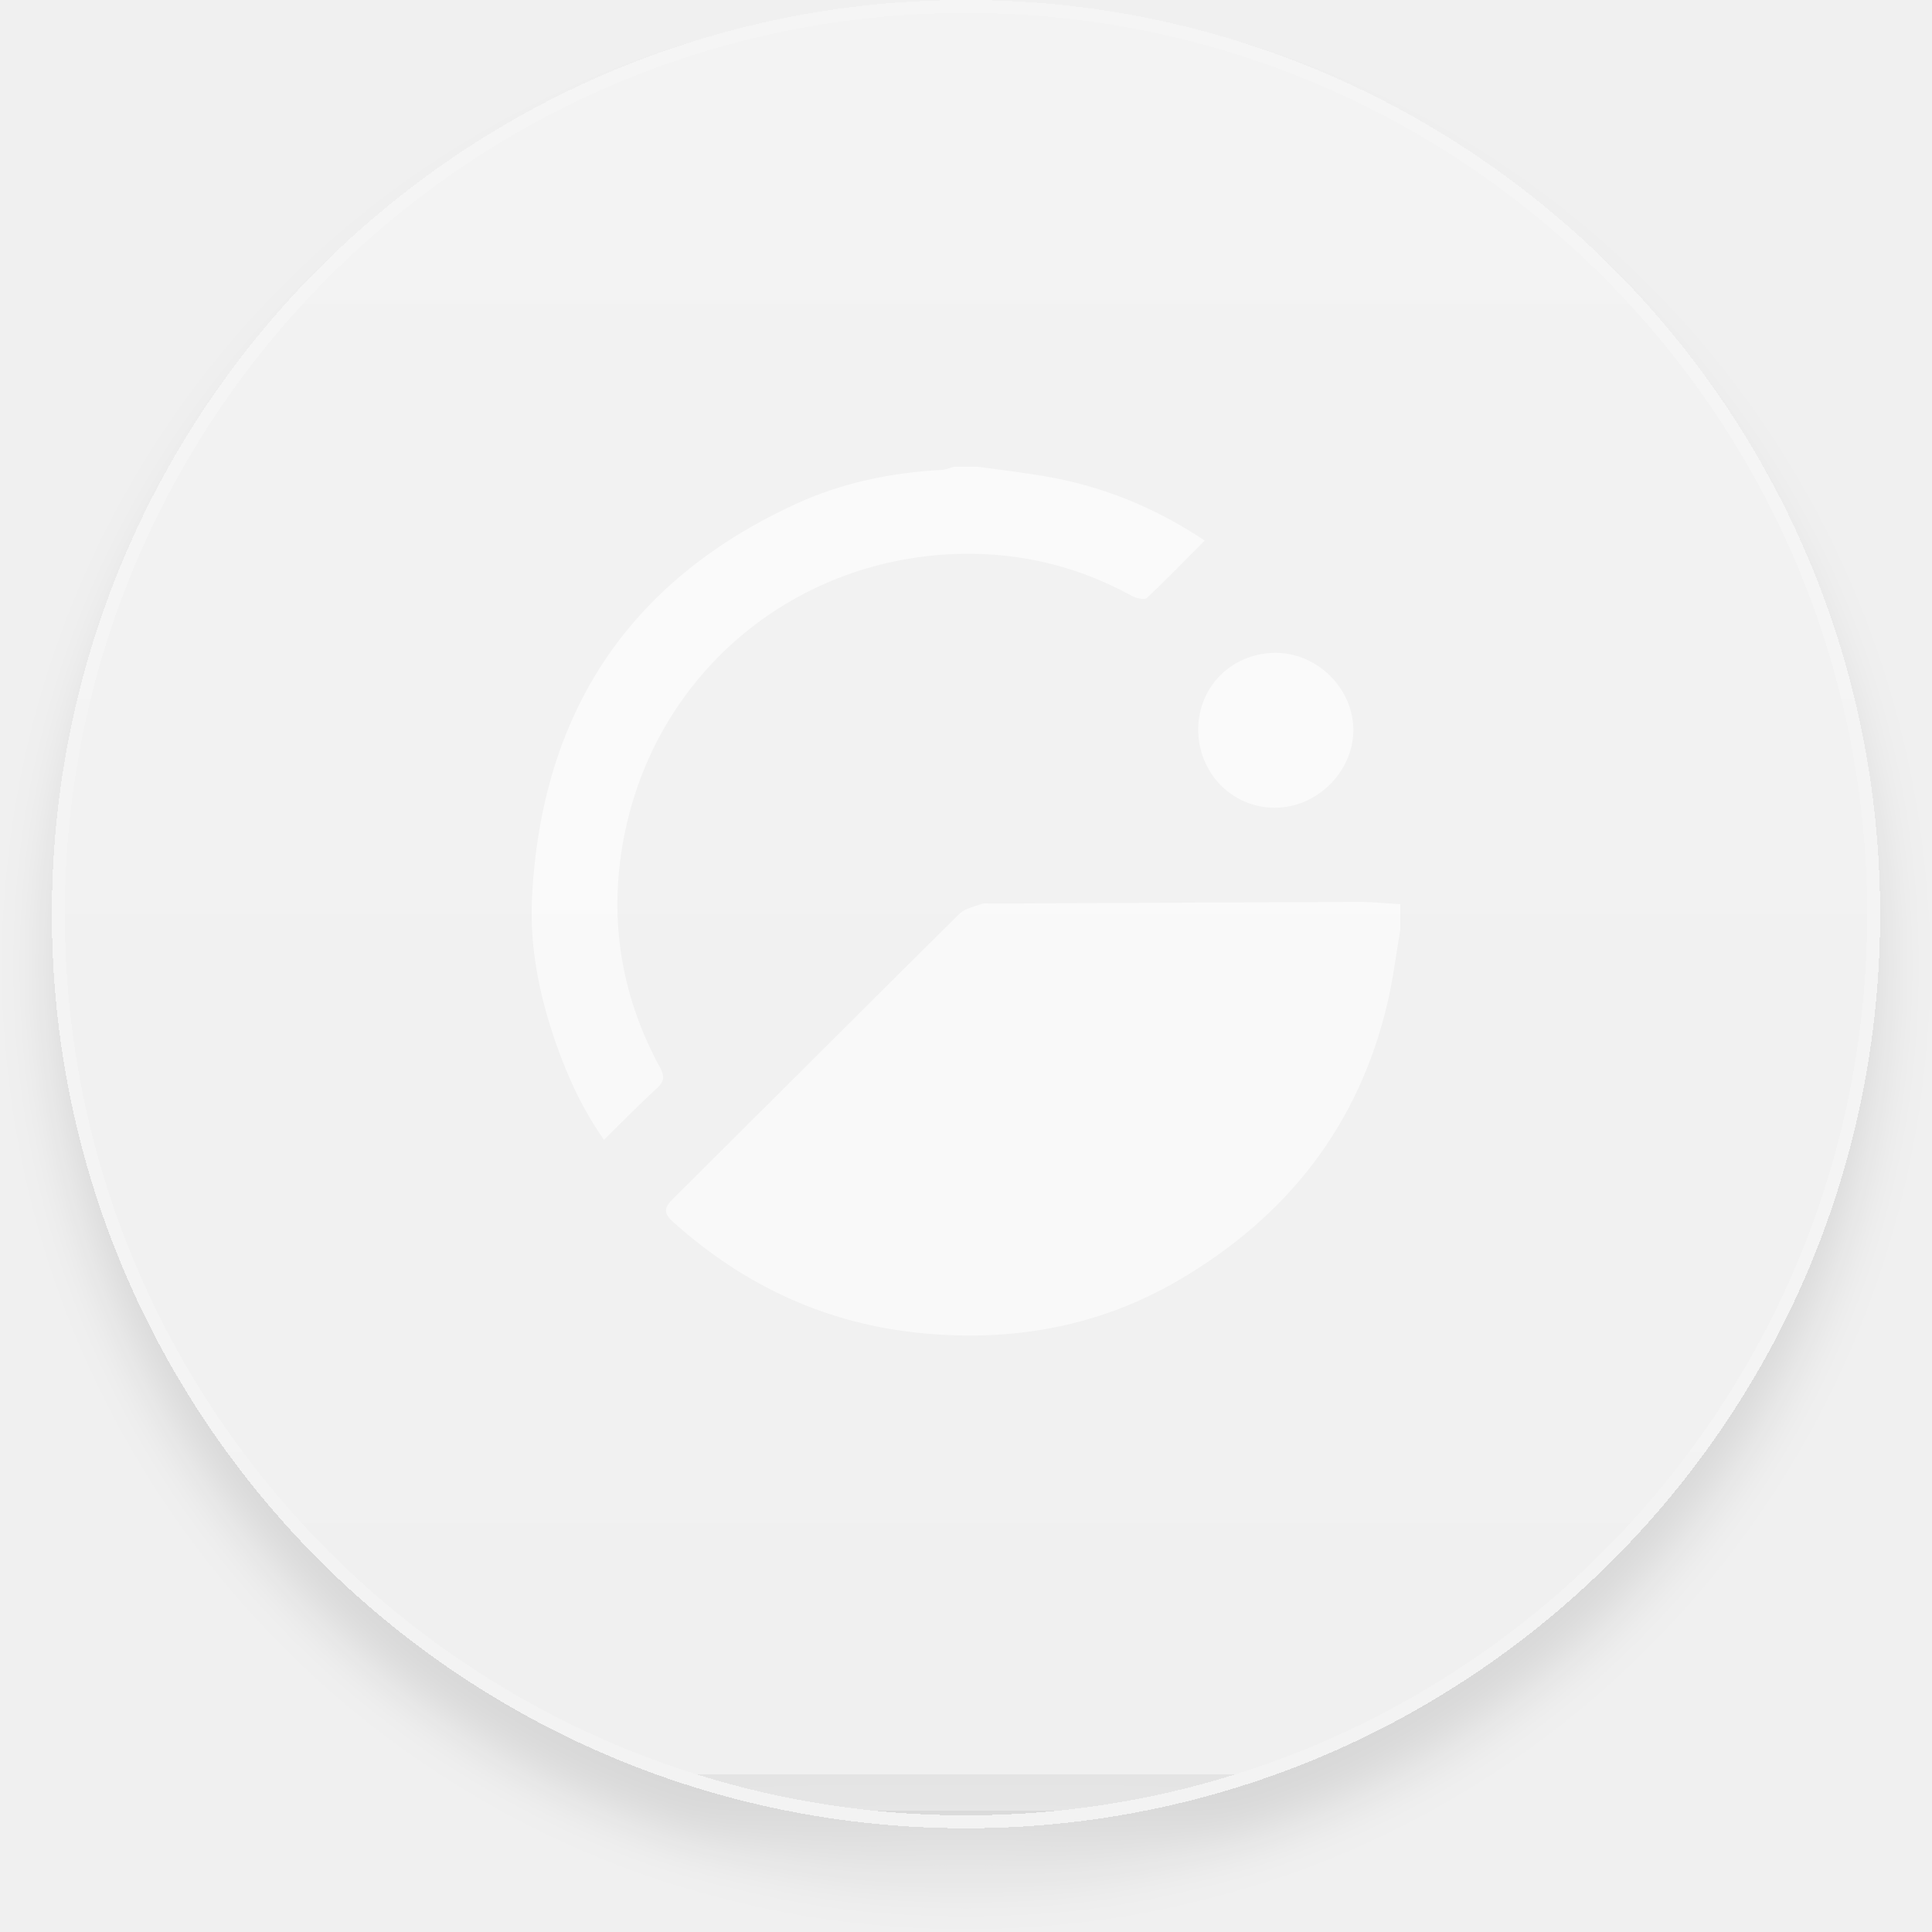
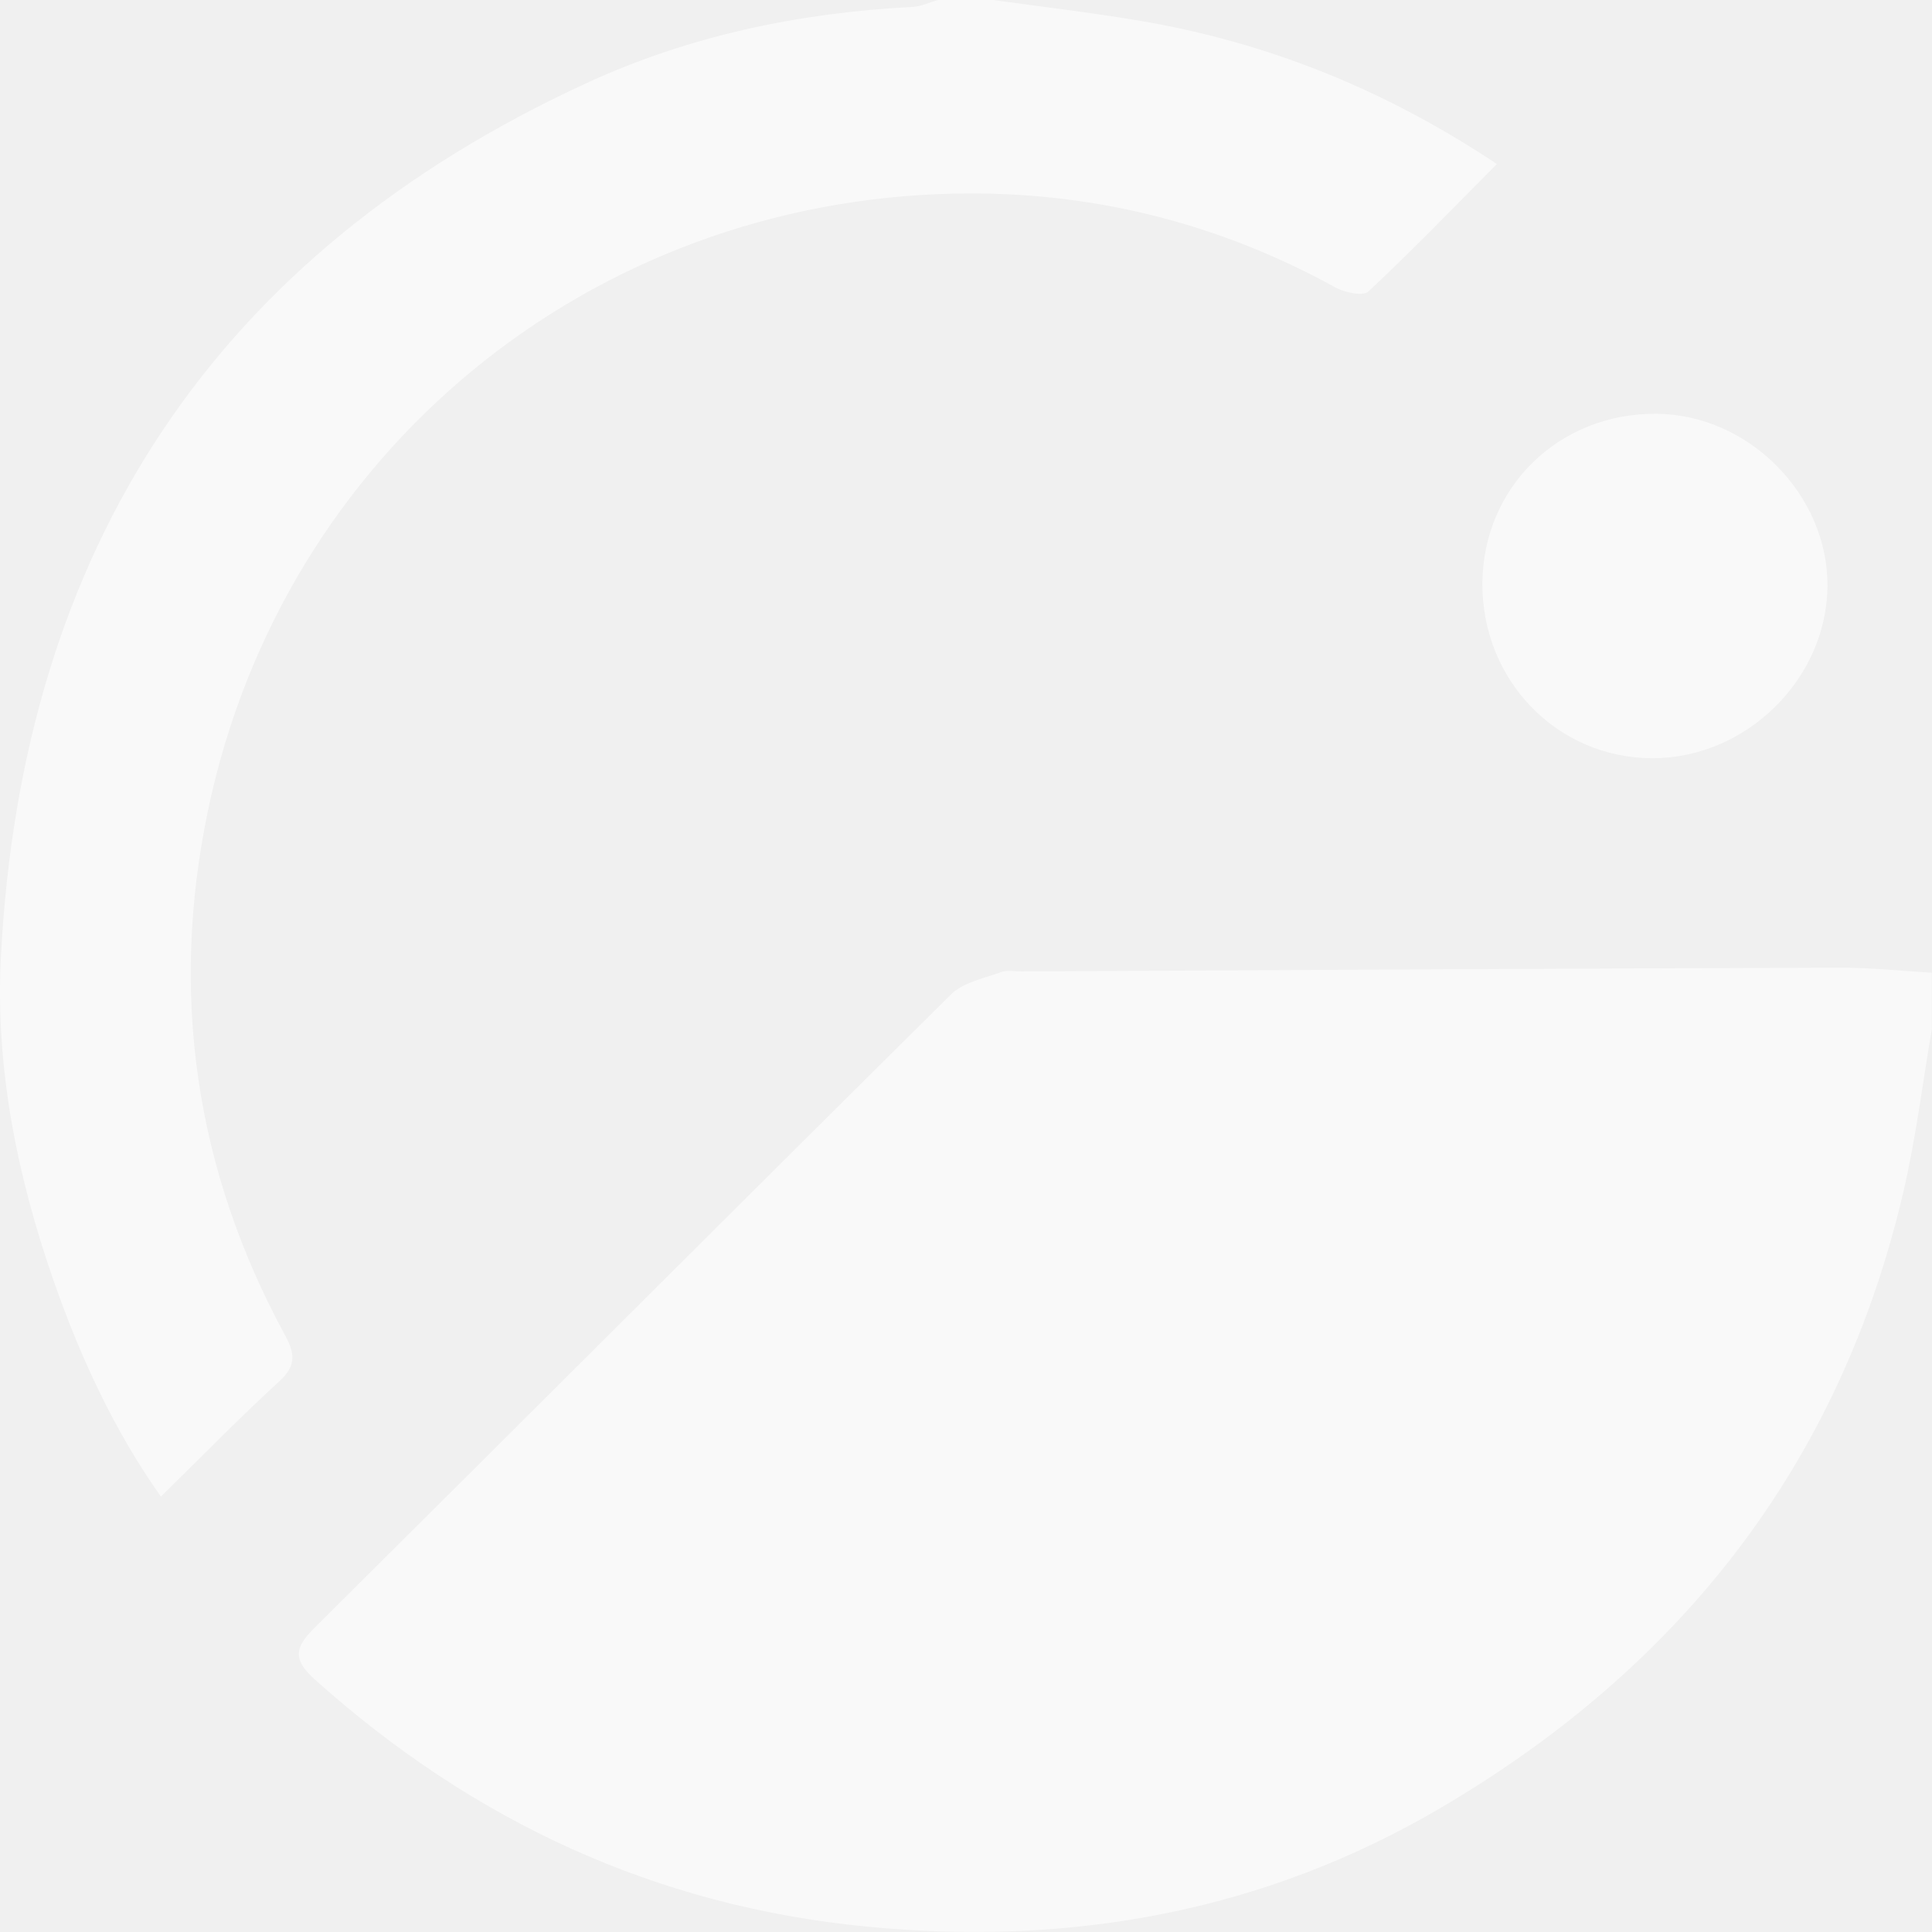
- <svg xmlns="http://www.w3.org/2000/svg" width="149" height="149" viewBox="0 0 149 149" fill="none">
-   <g id="Giveth Logo">
-     <g id="Rectangle 65" filter="url(#filter0_bd_325_594)">
-       <rect x="4" width="141" height="141" rx="70.5" fill="url(#paint0_linear_325_594)" fill-opacity="0.2" shape-rendering="crispEdges" />
-       <rect x="4.5" y="0.5" width="140" height="140" rx="70" stroke="white" stroke-opacity="0.2" shape-rendering="crispEdges" />
-     </g>
-     <g id="Giveth">
-       <path id="Vector" d="M108.001 71.651C107.672 73.558 107.441 75.488 106.999 77.368C104.792 86.794 99.284 93.793 91.013 98.666C84.846 102.301 78.146 103.502 71.057 102.813C63.721 102.1 57.403 99.154 51.934 94.258C51.159 93.564 51.2 93.154 51.896 92.462C59.266 85.144 66.605 77.79 73.984 70.482C74.407 70.064 75.125 69.93 75.723 69.709C75.934 69.632 76.196 69.69 76.436 69.687C85.884 69.642 95.331 69.589 104.778 69.558C105.849 69.555 106.923 69.671 107.994 69.733V71.647L108.001 71.651Z" fill="white" fill-opacity="0.6" />
-       <path id="Vector_2" d="M75.444 36C77.125 36.235 78.811 36.432 80.485 36.713C84.925 37.457 89.02 39.097 92.91 41.688C91.416 43.191 89.971 44.691 88.453 46.11C88.268 46.283 87.622 46.142 87.293 45.959C83.199 43.705 78.785 42.624 74.15 42.713C61.466 42.958 50.813 51.664 48.212 64.11C46.884 70.468 47.77 76.58 50.89 82.314C51.257 82.991 51.25 83.392 50.659 83.93C49.283 85.188 47.981 86.527 46.579 87.901C44.941 85.579 43.777 83.044 42.852 80.393C41.587 76.76 40.833 72.998 41.032 69.171C41.764 55.063 48.414 44.826 61.358 38.874C64.926 37.232 68.72 36.444 72.639 36.24C72.94 36.226 73.233 36.082 73.528 36C74.167 36 74.805 36 75.444 36Z" fill="white" fill-opacity="0.6" />
-       <path id="Vector_3" d="M92.408 56.225C92.43 52.885 95.076 50.314 98.46 50.35C101.654 50.384 104.401 53.164 104.375 56.333C104.346 59.56 101.546 62.304 98.292 62.294C94.997 62.285 92.387 59.591 92.408 56.223V56.225Z" fill="white" fill-opacity="0.6" />
-     </g>
+ <svg xmlns="http://www.w3.org/2000/svg" width="67" height="67" viewBox="0 0 67 67" fill="none">
+   <g clip-path="url(#clip0_621_561)">
+     <path d="M67.001 35.651C66.672 37.558 66.441 39.488 65.999 41.368C63.792 50.794 58.284 57.792 50.013 62.666C43.846 66.301 37.146 67.502 30.057 66.813C22.721 66.1 16.403 63.154 10.934 58.258C10.159 57.564 10.2 57.154 10.896 56.462C18.266 49.144 25.605 41.79 32.984 34.482C33.407 34.064 34.125 33.93 34.723 33.709C34.934 33.632 35.196 33.69 35.436 33.687C44.884 33.642 54.331 33.589 63.778 33.558C64.849 33.555 65.923 33.67 66.994 33.733V35.647L67.001 35.651Z" fill="white" fill-opacity="0.6" />
+     <path d="M34.444 0C36.125 0.235 37.811 0.432 39.485 0.713C43.925 1.457 48.02 3.097 51.91 5.688C50.416 7.191 48.971 8.691 47.453 10.11C47.268 10.283 46.622 10.142 46.293 9.959C42.199 7.705 37.785 6.624 33.15 6.713C20.466 6.958 9.813 15.664 7.212 28.11C5.884 34.468 6.77 40.58 9.89 46.314C10.257 46.991 10.25 47.392 9.659 47.929C8.283 49.188 6.982 50.527 5.579 51.901C3.941 49.579 2.777 47.044 1.852 44.393C0.587 40.76 -0.168 36.998 0.032 33.171C0.764 19.063 7.414 8.826 20.358 2.874C23.926 1.232 27.72 0.444 31.639 0.24C31.94 0.226 32.233 0.082 32.528 0C33.167 0 33.806 0 34.444 0Z" fill="white" fill-opacity="0.6" />
+     <path d="M51.408 20.225C51.43 16.885 54.076 14.314 57.46 14.35C60.654 14.384 63.401 17.164 63.375 20.333C63.346 23.56 60.546 26.304 57.292 26.294C53.997 26.285 51.387 23.591 51.408 20.223V20.225Z" fill="white" fill-opacity="0.6" />
  </g>
  <defs>
-     <filter id="filter0_bd_325_594" x="-6" y="-10" width="161" height="161" filterUnits="userSpaceOnUse" color-interpolation-filters="sRGB">
-       <feFlood flood-opacity="0" result="BackgroundImageFix" />
-       <feGaussianBlur in="BackgroundImageFix" stdDeviation="5" />
-       <feComposite in2="SourceAlpha" operator="in" result="effect1_backgroundBlur_325_594" />
-       <feColorMatrix in="SourceAlpha" type="matrix" values="0 0 0 0 0 0 0 0 0 0 0 0 0 0 0 0 0 0 127 0" result="hardAlpha" />
-       <feOffset dy="4" />
-       <feGaussianBlur stdDeviation="2" />
-       <feComposite in2="hardAlpha" operator="out" />
-       <feColorMatrix type="matrix" values="0 0 0 0 0 0 0 0 0 0 0 0 0 0 0 0 0 0 0.1 0" />
-       <feBlend mode="normal" in2="effect1_backgroundBlur_325_594" result="effect2_dropShadow_325_594" />
-       <feBlend mode="normal" in="SourceGraphic" in2="effect2_dropShadow_325_594" result="shape" />
-     </filter>
-     <linearGradient id="paint0_linear_325_594" x1="74.5" y1="0" x2="74.5" y2="141" gradientUnits="userSpaceOnUse">
-       <stop stop-color="white" />
-       <stop offset="1" stop-color="white" stop-opacity="0" />
-     </linearGradient>
+     <clipPath id="clip0_621_561">
+       <rect width="67" height="67" fill="white" />
+     </clipPath>
  </defs>
</svg>
